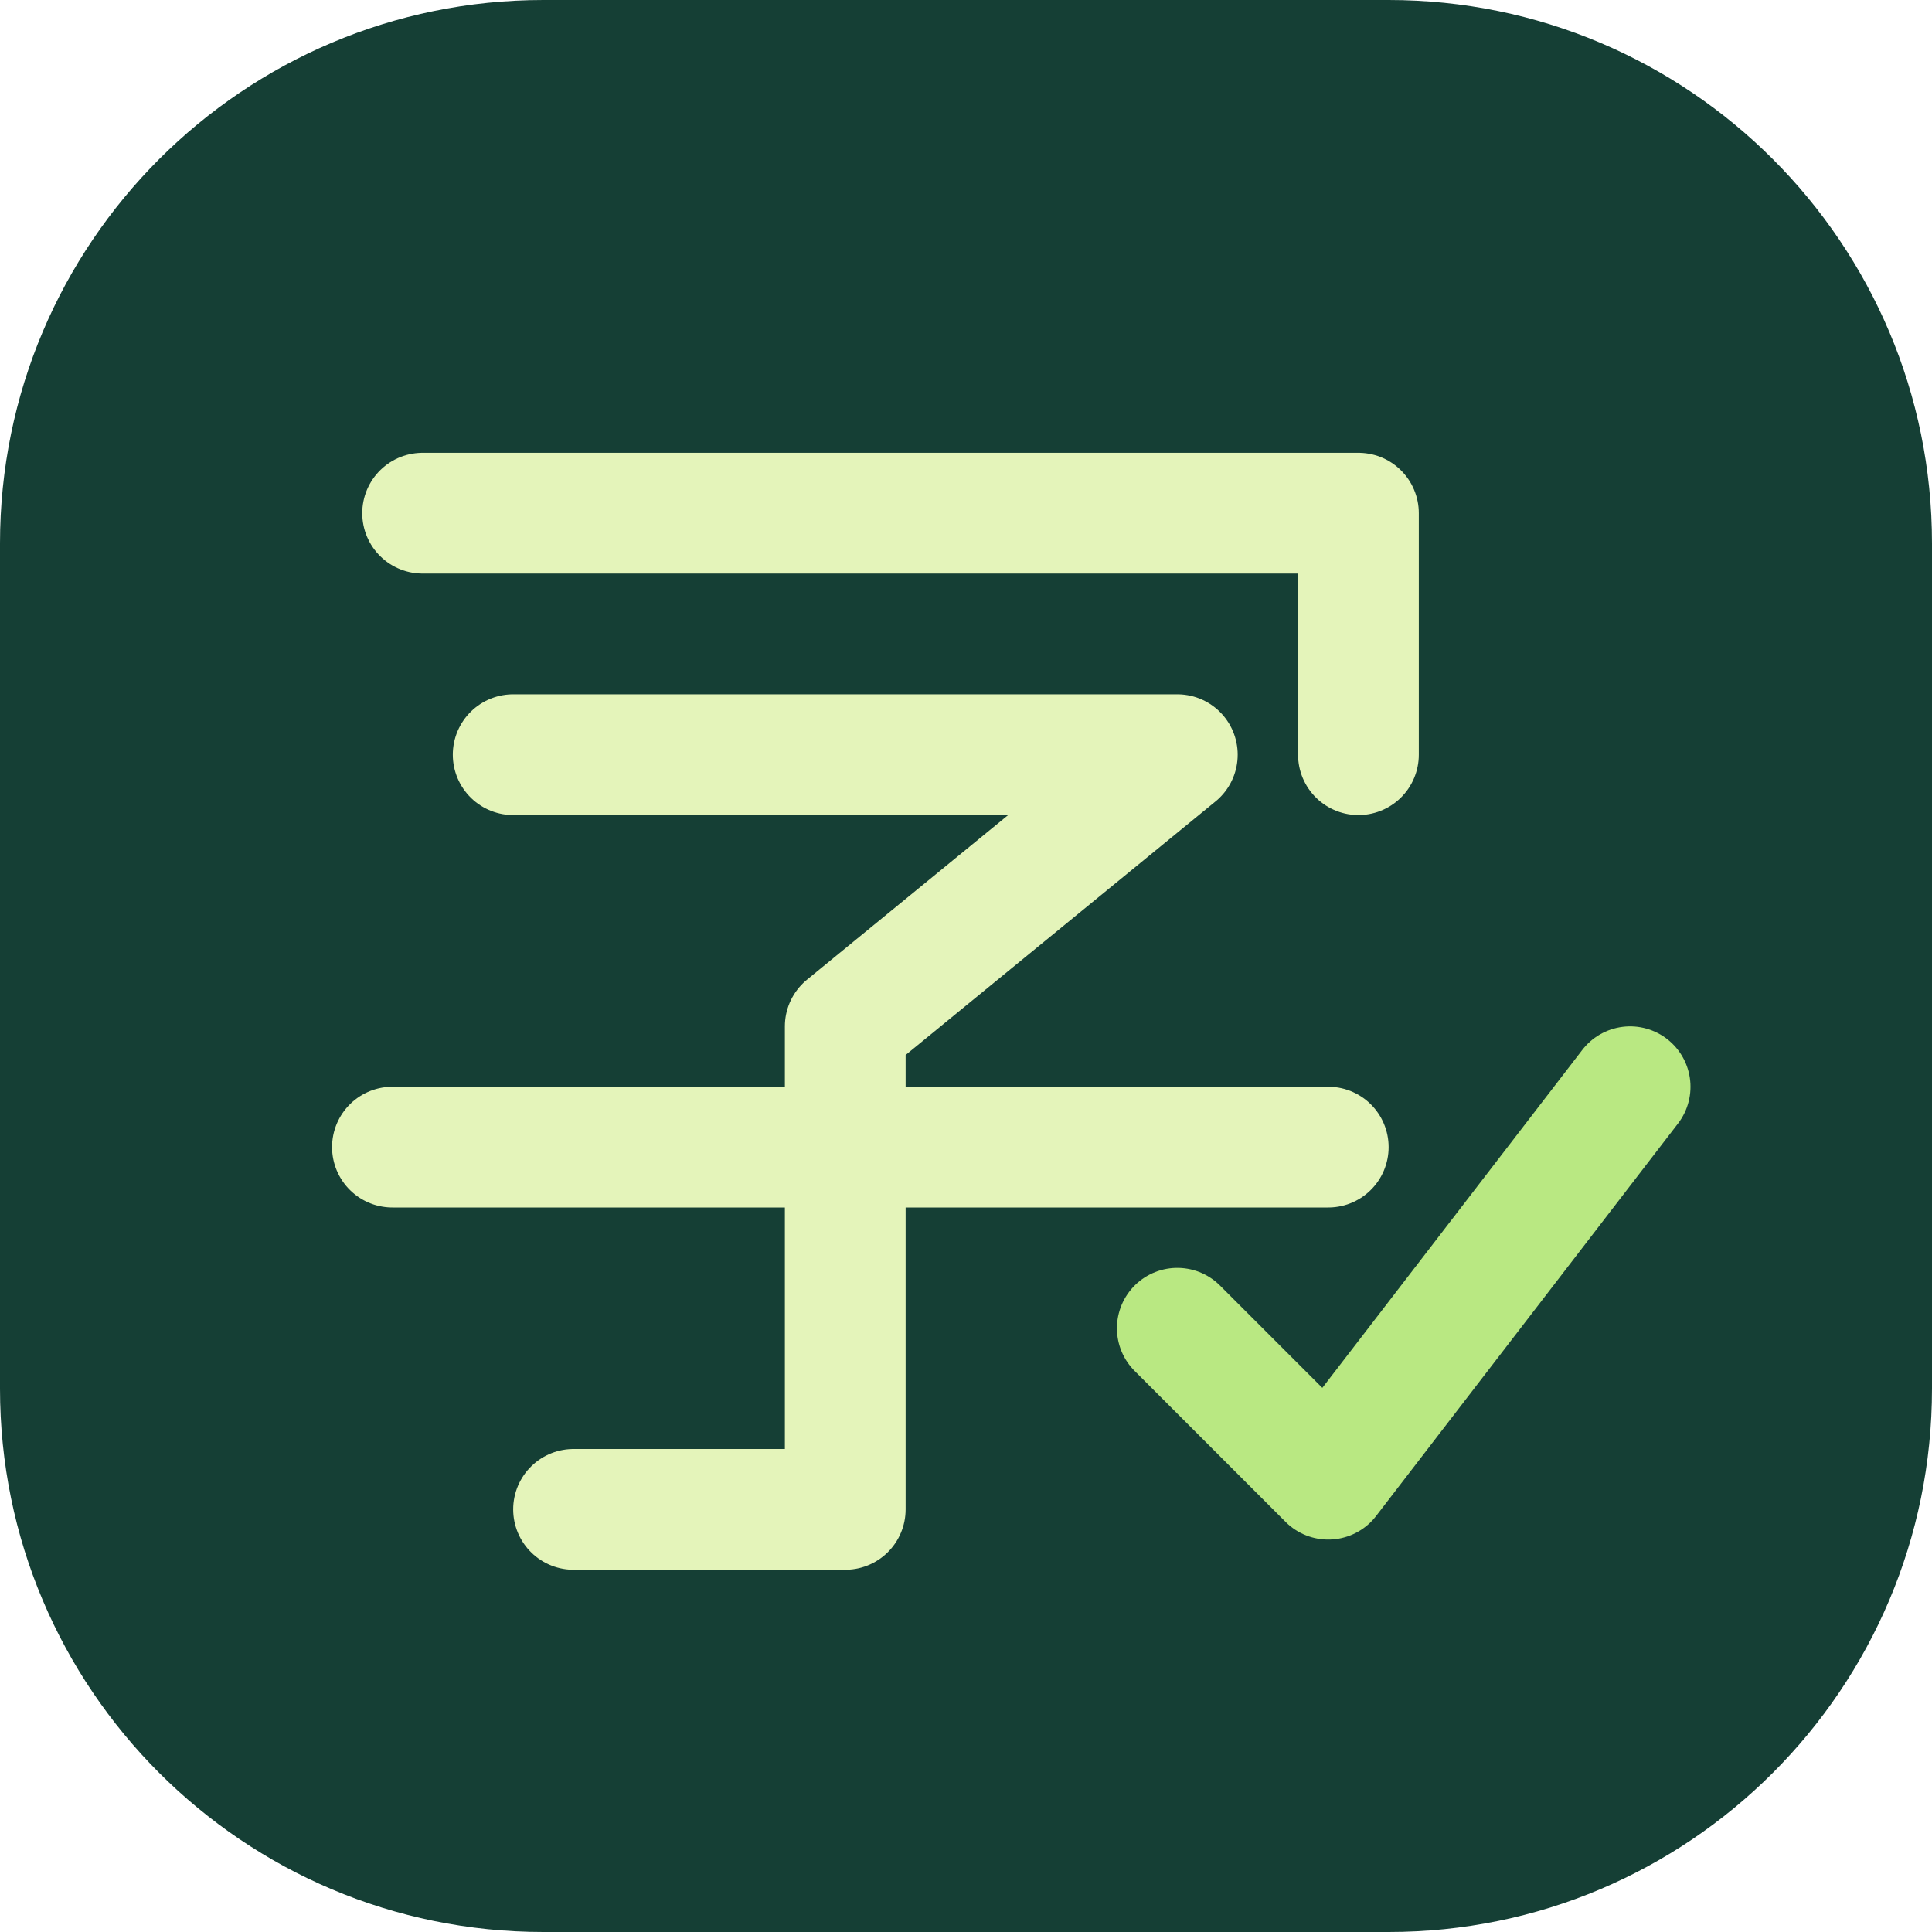
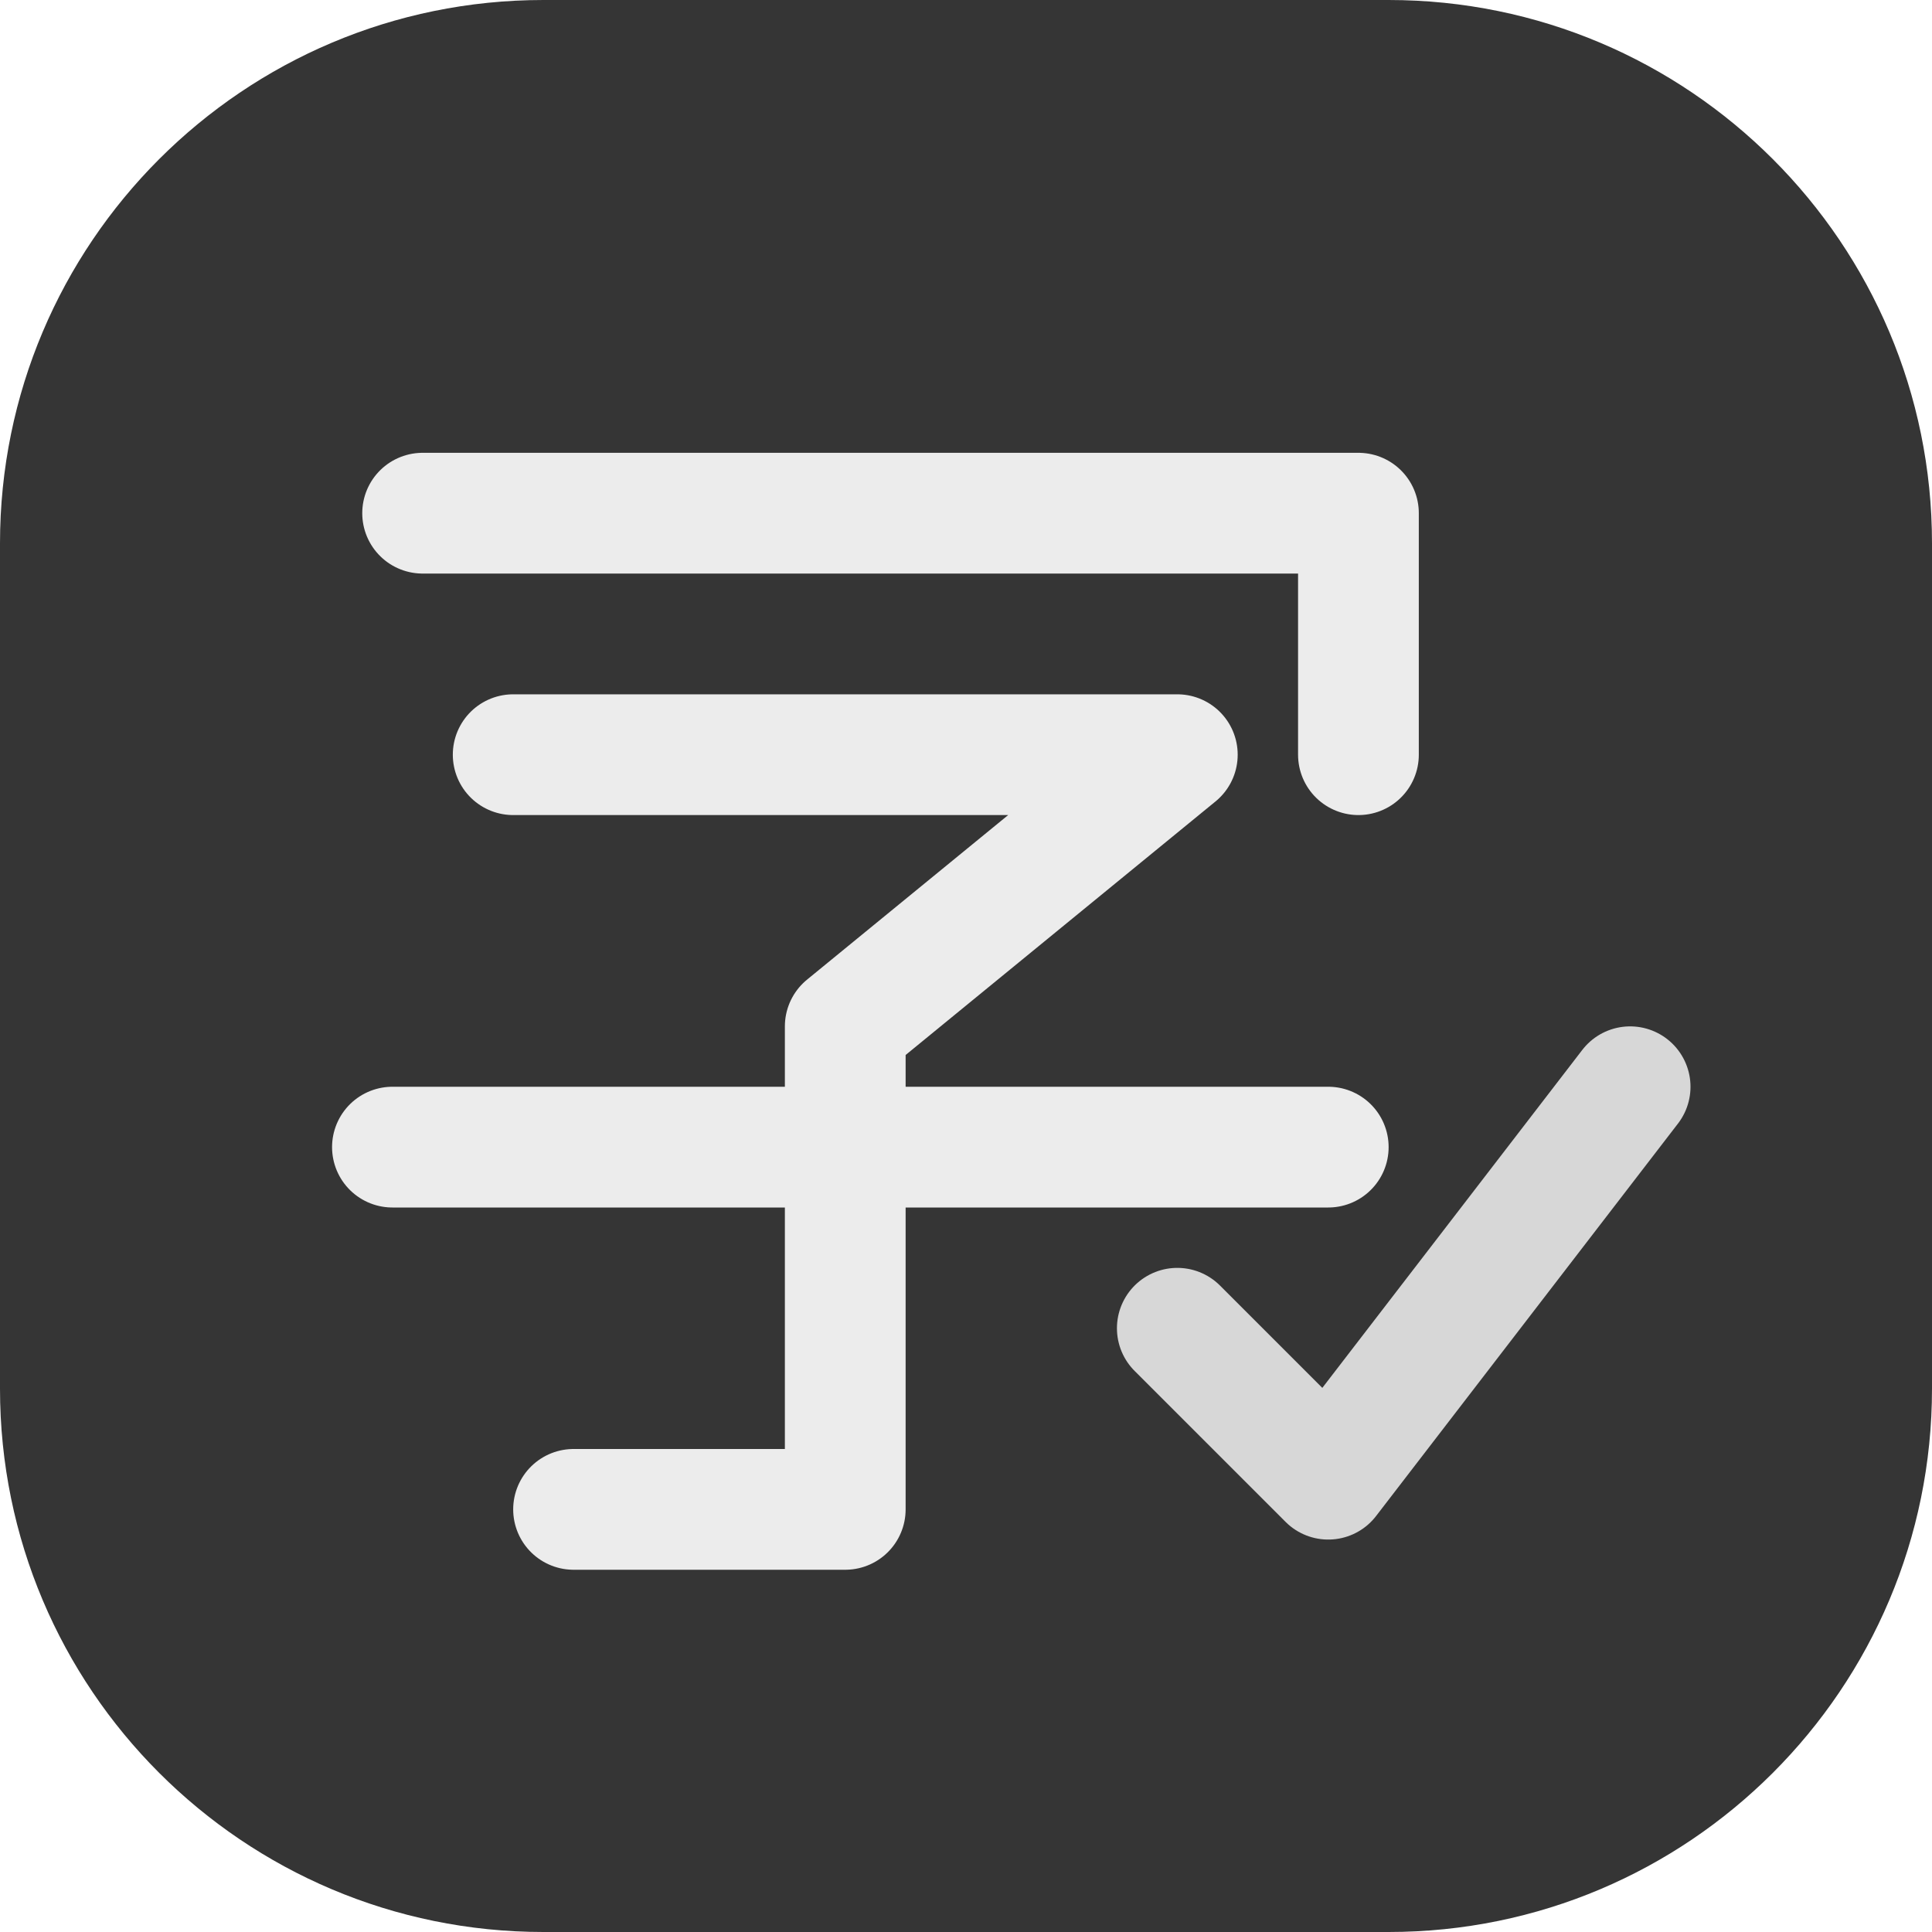
<svg xmlns="http://www.w3.org/2000/svg" viewBox="0 0 64 64">
-   <rect width="64" height="64" rx="18" fill="#153f35" />
-   <path d="M14 17h31v8M17 25h22l-11 9v5m-15-1h31M28 38v12h-9" fill="none" stroke="#e4f4ba" stroke-width="4" stroke-linecap="round" stroke-linejoin="round" />
-   <path d="m39 44 5 5 10-13" fill="none" stroke="#b9e882" stroke-width="4" stroke-linecap="round" stroke-linejoin="round" />
+   <rect width="64" height="64" rx="18" fill="#353535" />
+   <path d="M14 17h31v8M17 25h22l-11 9v5m-15-1h31M28 38v12h-9" fill="none" stroke="#ececec" stroke-width="4" stroke-linecap="round" stroke-linejoin="round" />
+   <path d="m39 44 5 5 10-13" fill="none" stroke="#d7d7d7" stroke-width="4" stroke-linecap="round" stroke-linejoin="round" />
</svg>
